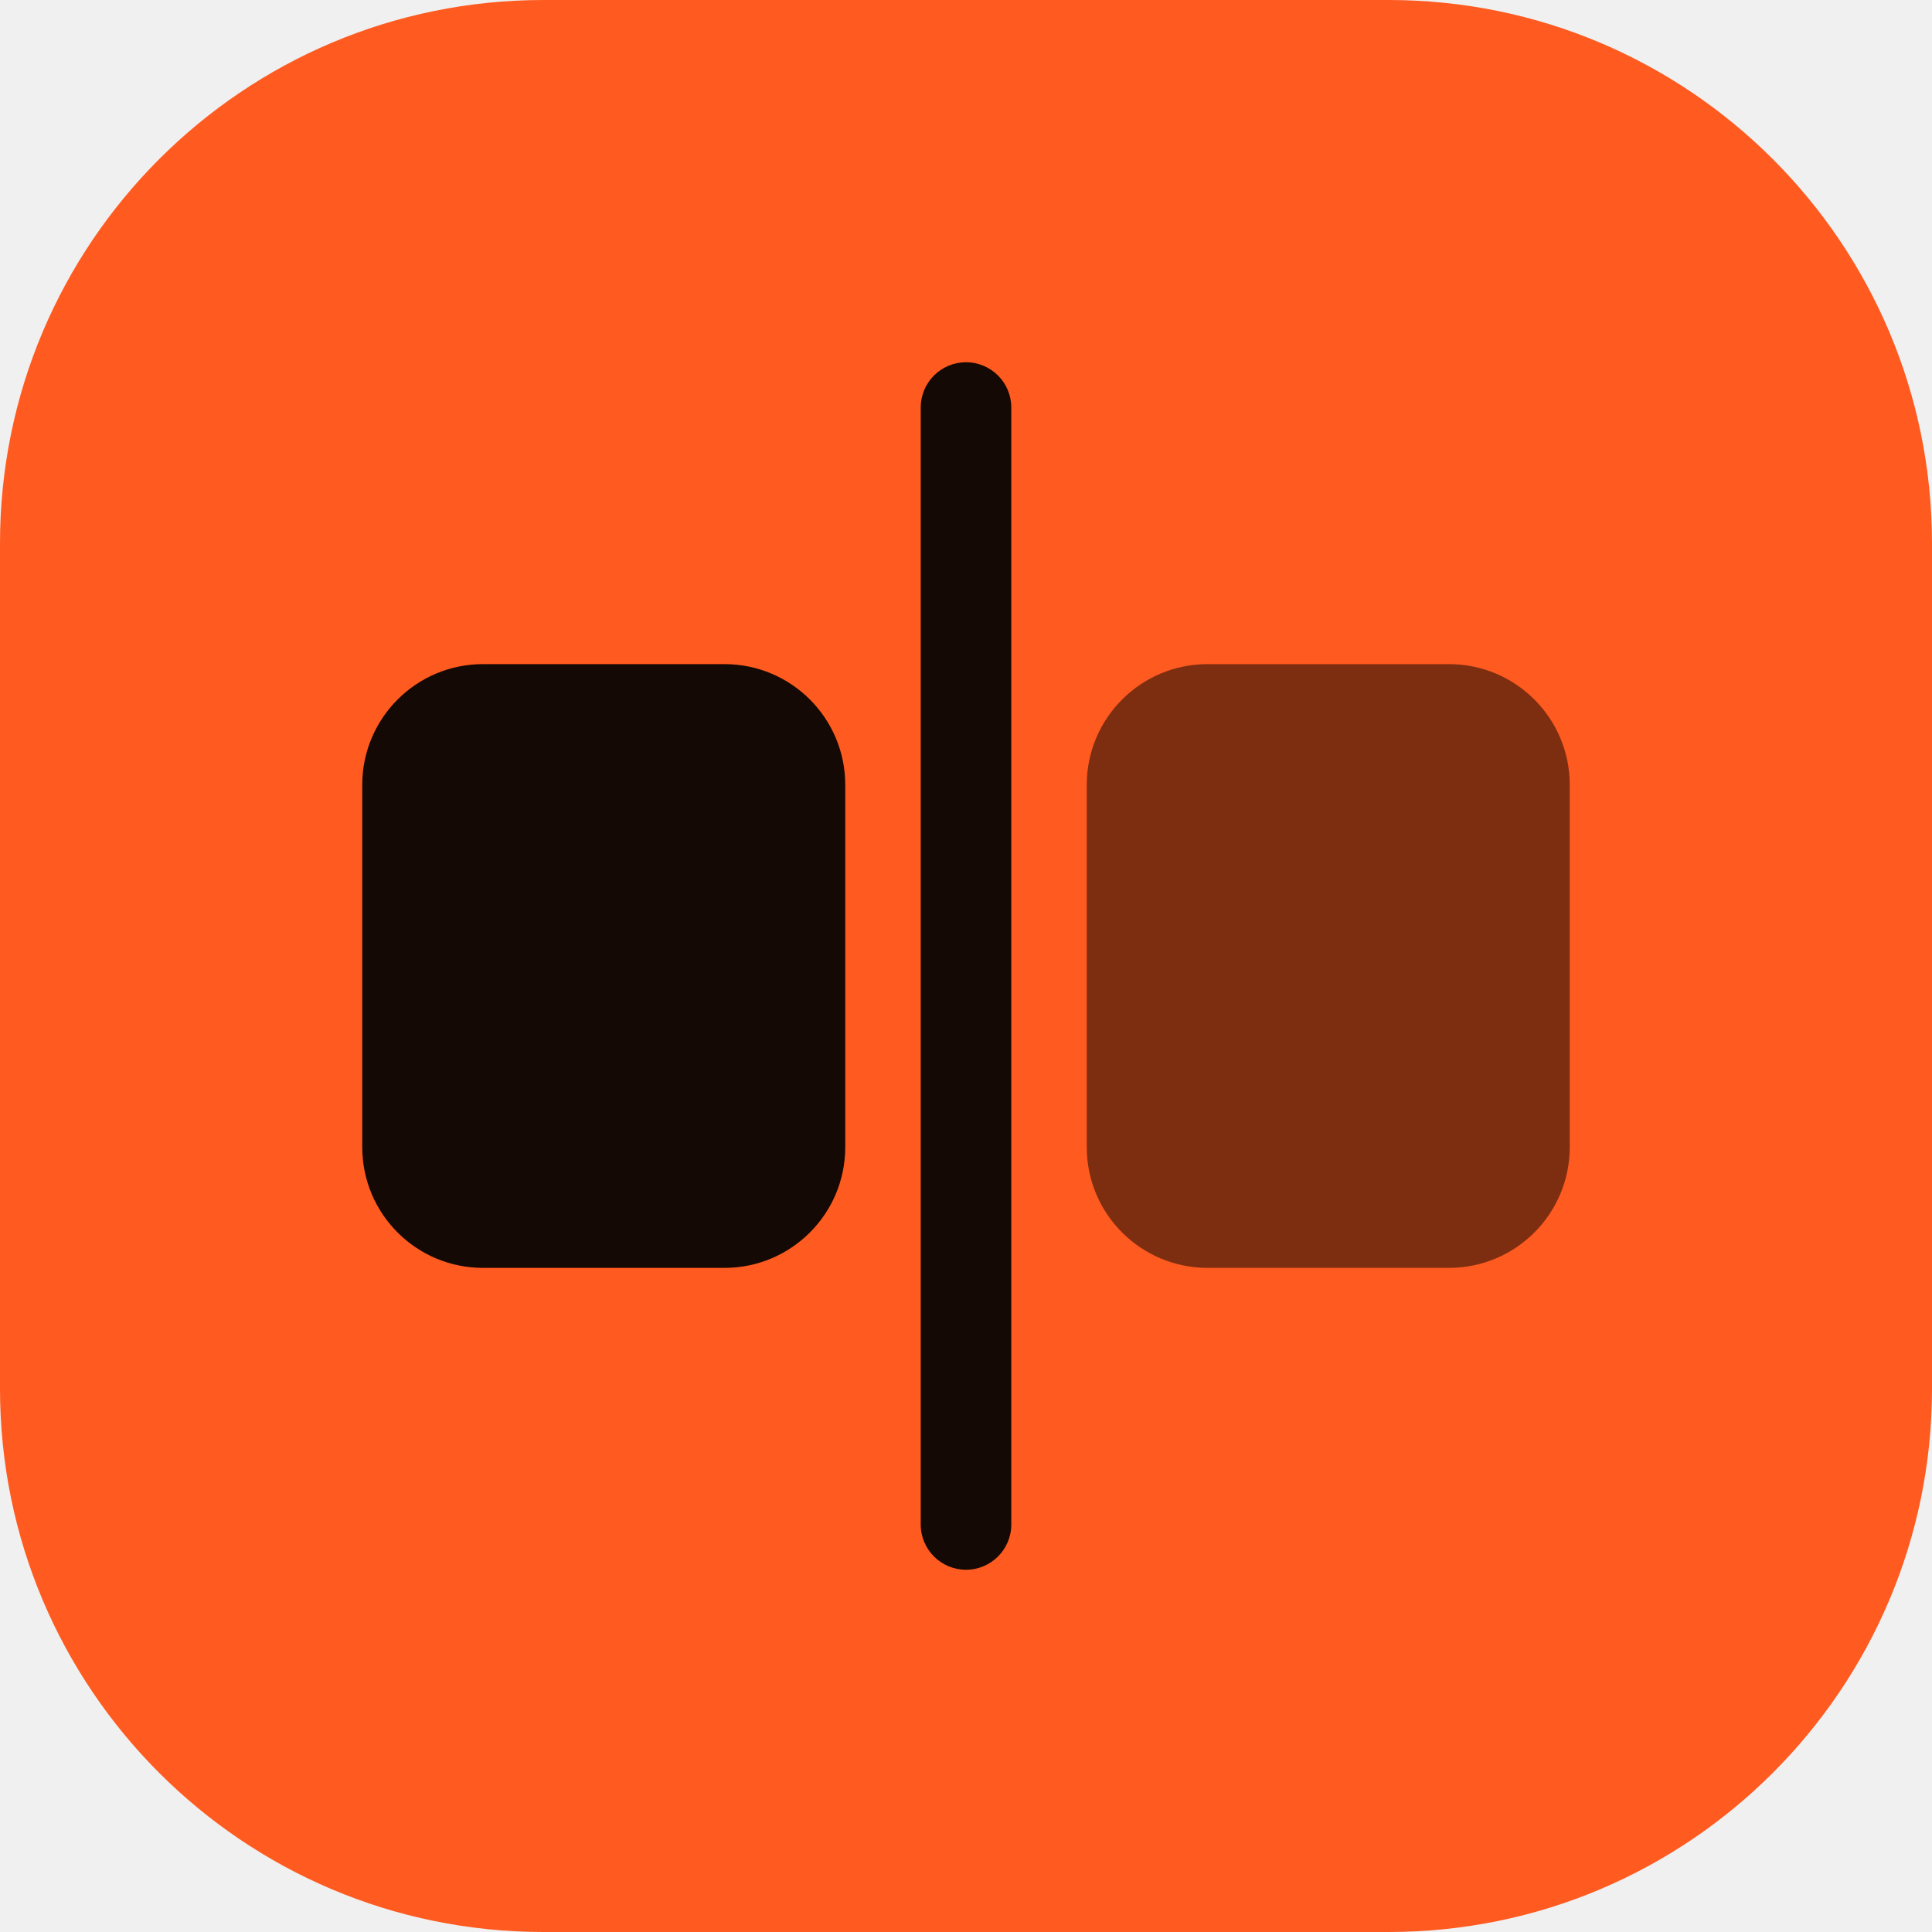
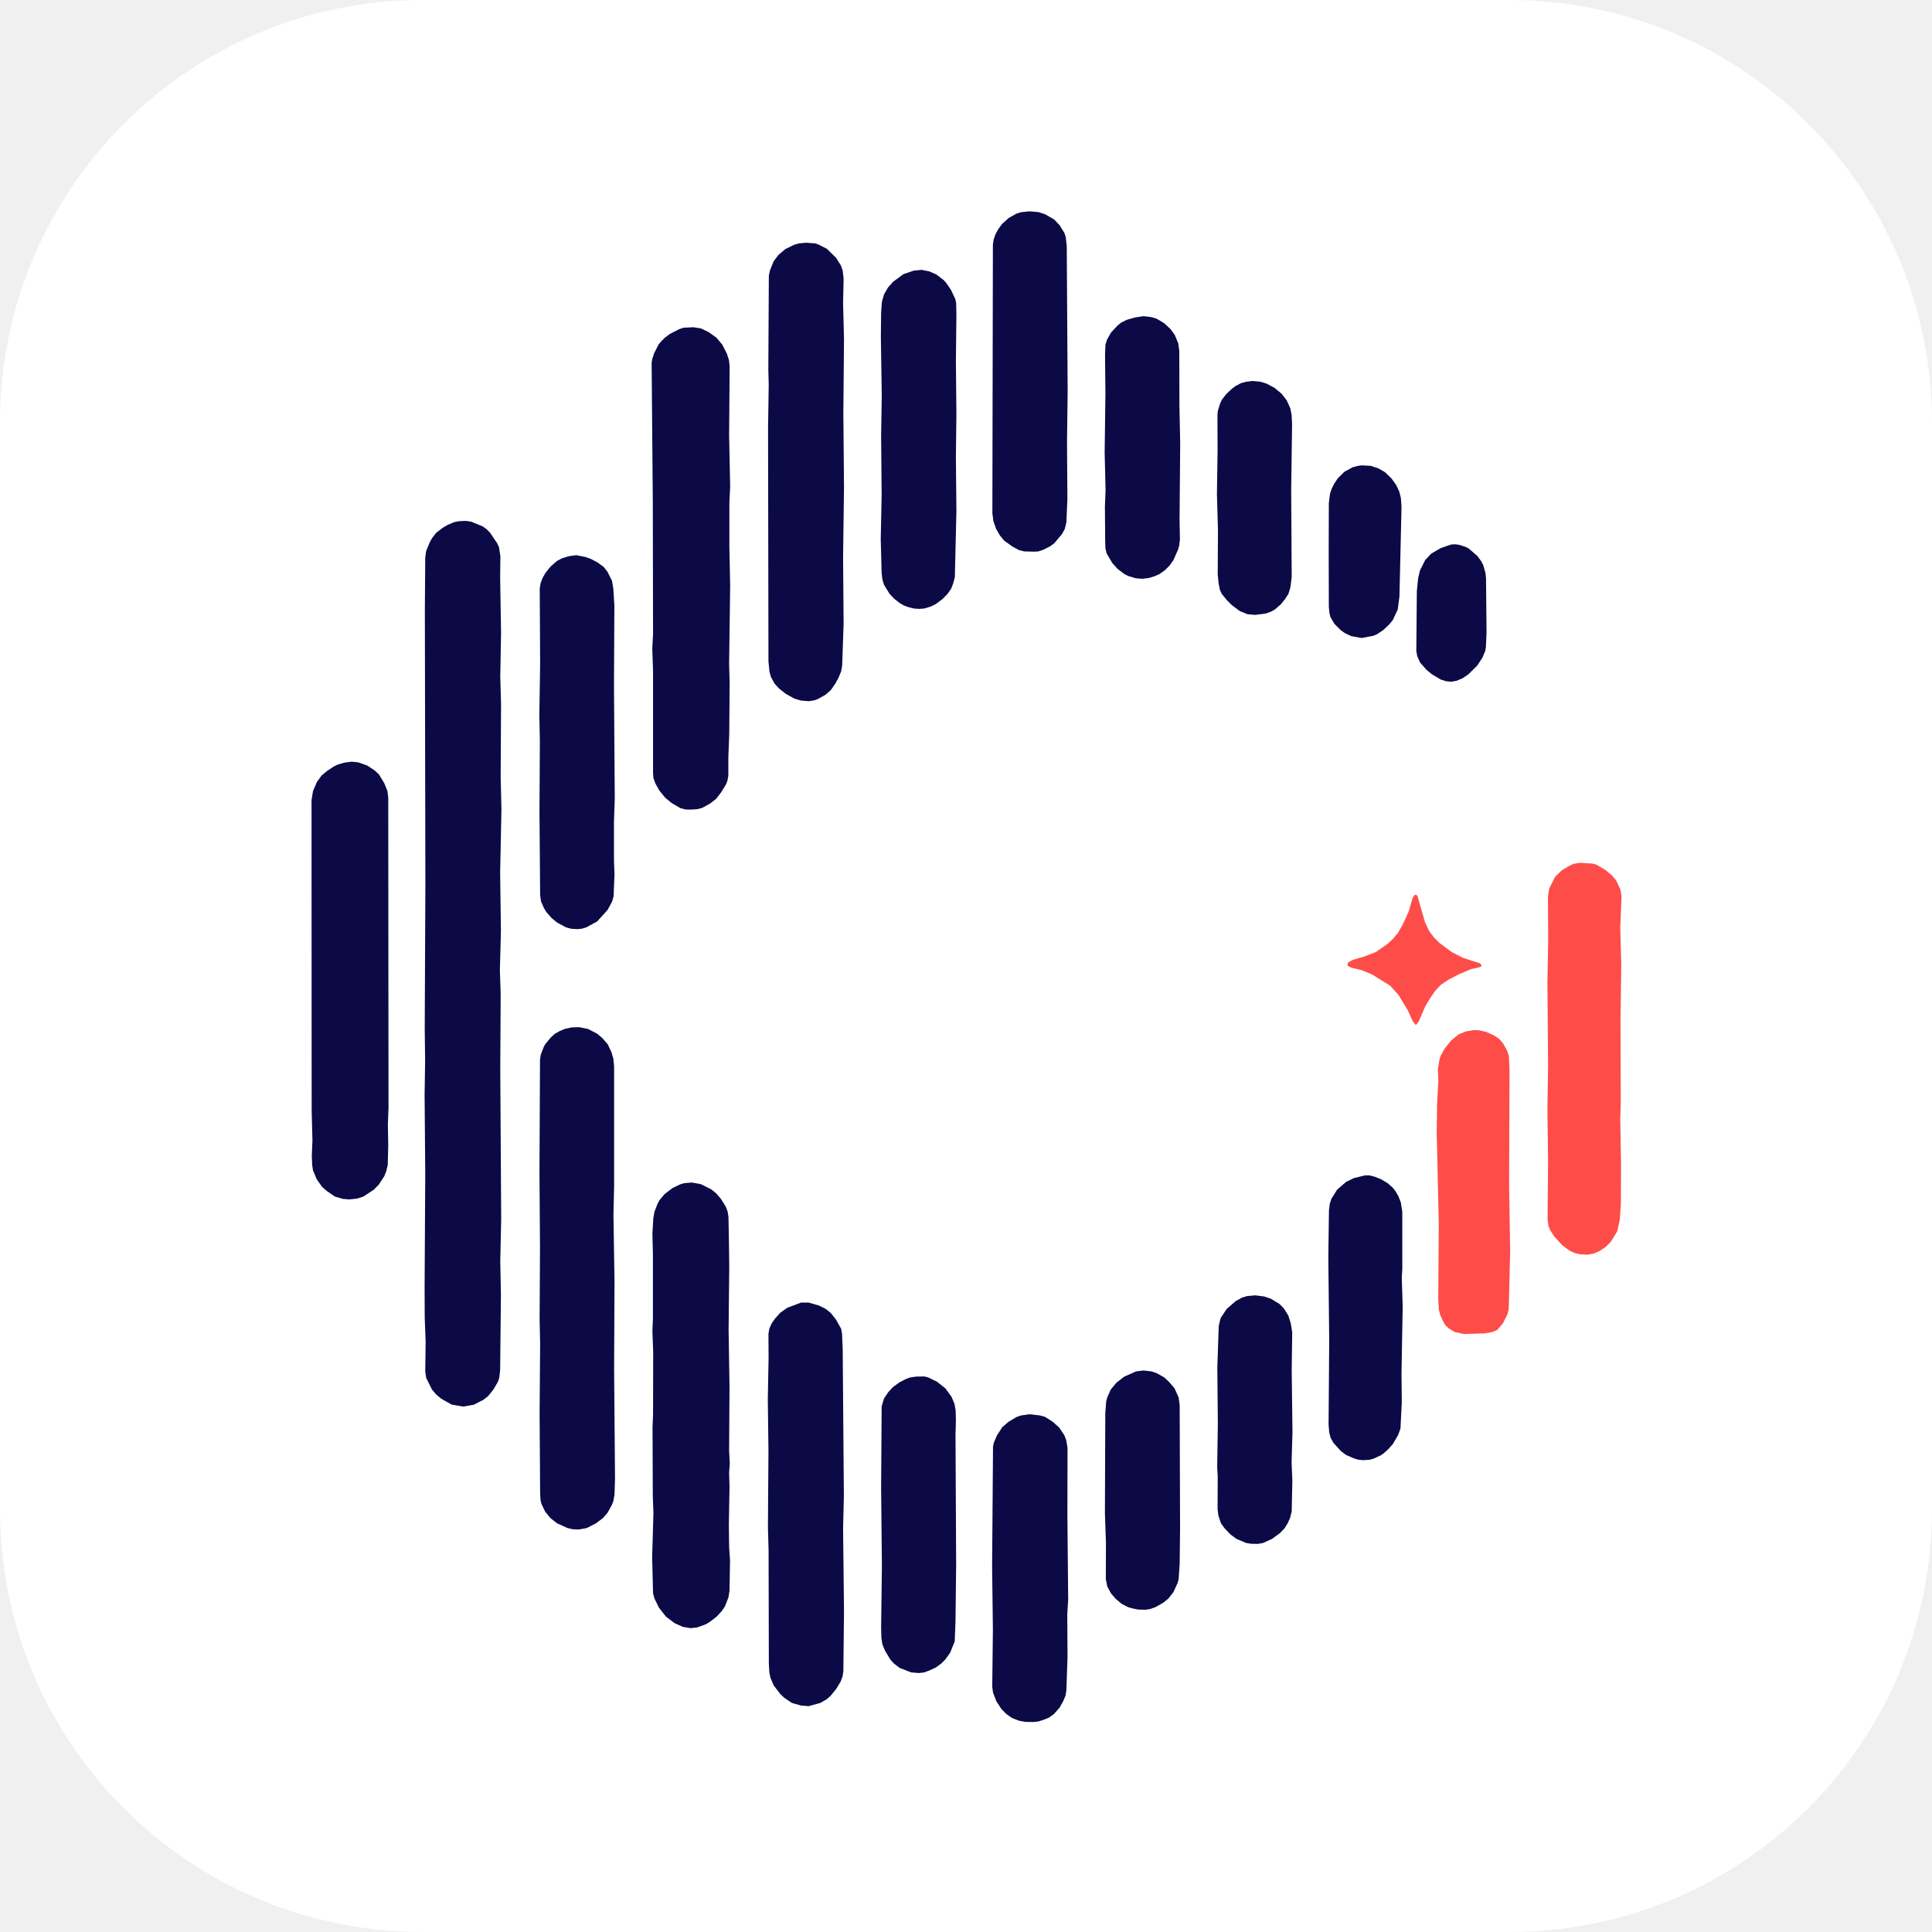
- <svg xmlns="http://www.w3.org/2000/svg" viewBox="0 0 32 32">
-   <rect width="32" height="32" rx="9" fill="#ff5a1f" />
-   <rect x="6" y="11" width="8" height="10" rx="2" fill="#140904" />
-   <rect x="18" y="11" width="8" height="10" rx="2" fill="#140904" opacity="0.55" />
-   <rect x="15.25" y="6" width="1.5" height="20" rx="0.75" fill="#140904" />
+ <svg xmlns="http://www.w3.org/2000/svg" viewBox="0 0 64 64">
+   <rect width="64" height="64" rx="14" fill="#ffffff" />
+   <g transform="translate(10.32 7.00) scale(0.043)">
+     <path fill="#0b0a47" fill-rule="evenodd" d="M546.5 .7l6.5-.7 7 .6 5 1.6 7 4 4.3 4.5 3.7 6 1 3 .8 7 .7 112-.5 39 .3 44-.8 18-1.2 5-2.2 4-5.9 7-3.2 2.4-5.2 2.6-3.8 1.3-3 .2-8-.2-4-1-5-2.7-6.4-4.6-3.3-4-2.9-5-2.1-6-.8-6 .4-207 .6-4 1.4-4 2.1-3.9 3-4.1 5-4.5 6-3.4zM375.6 24.7l5.4-.5 6.9 .5 2.9 1 6.2 3.2 7 6.8 3.8 6 1.4 4 .7 6-.4 19 .7 28-.5 57 .5 57-.7 54 .4 51-1.1 32-.8 4.8-2.2 5.2-2.2 4-3.6 5.2-4 3.5-5.9 3.3-3.1 1.1-4 .6-6-.5-5-1.5-6.7-3.7-5.3-4.2-3.4-3.8-2.7-5-1.1-4-.8-8-.3-180 .5-33-.3-12 .4-72 .8-4 2.9-7.2 3.6-4.8 5.4-4.6 7-3.4zM463.9 45.7l6.1-.6 6 1.2 5.4 2.4 5.6 4.3 2 2.2 3.7 5.5 3.3 7 .6 3 .2 9-.4 36 .4 40-.4 34 .4 41-1.2 51-1.3 5-1.5 4-2.8 4-3.9 4-5.1 3.8-4 2-5 1.5-4 .3-4-.3-4-1-3.6-1.3-3.4-2-4-3.1-3.7-3.9-4.3-7-1.2-4-.6-5-.7-26 .7-34-.4-46 .5-31-.7-45 .2-19 .6-8 1.6-5.6 3.1-5.4 3.9-4.4 8-5.9zM634.7 81.7l6.3-.9 6 .7 4 1.2 6 3.6 4.7 4.4 3.3 4.5 2.7 6.5 .8 6 .1 42 .6 29-.5 59 .3 15-.6 5-.9 3-3.5 8-3 4.2-3.8 3.8-4.2 2.9-4 1.7-4 1.2-5 .6-5-.4-6-1.8-3-1.6-5-3.8-4-4.4-4.4-7.4-1-4-.2-6-.2-26 .5-13-.7-29 .6-45-.3-30 .3-8 1.3-4 3.1-5.4 5-5.4 2.8-2.2 4.2-2.1zM286.4 89.7l7.6-.4 6 .9 6 2.9 6 4.3 4.4 5.3 3.6 7 1.6 5 .5 5-.4 53 .8 39-.6 13 0 34 .6 30-.8 60 .4 14-.3 40-.7 18 0 14-.7 4-1.2 3-3.7 6-3.9 5-4.6 3.6-6.3 3.4-3.7 .9-5 .3-4-.1-4-1.1-6.8-4-4.8-4-4.4-5.4-3-5.3-1.6-4.3-.3-4 0-78-.6-18 .6-11-.2-102-.9-107 .5-3 1.5-4.5 3.3-6.5 1.6-2 3.1-3.2 4-3 7-3.6zM724.7 130.7l6.3 .6 4.7 1.4 6.3 3.4 5.5 4.6 3.8 5 2.7 6 1 5 .4 7-.7 51 .4 67-1 8-1.5 5-2.6 4-3.2 4-4.6 4-3.2 1.8-4 1.4-8 1-6-.5-6-2.5-6-4.5-4-4-3.8-4.7-1.4-3-1-5-.7-7 .2-34-.8-28 .5-33-.1-28 .3-3 1.8-5.8 1.6-3.2 3.2-4 4.2-4 3-2.2 4-2.1 4-1.1zM809.2 195.7l6.8 .4 6 2 5 2.9 4.9 4.7 3.6 5 2.4 5 1.3 5 .5 7-1.6 69-1.3 10-3.8 8.2-3.2 3.8-4.3 4-4.5 3-3 1.3-9 1.7-8-1.4-5-2.4-3.1-2.2-4.9-4.9-3-5.1-.8-3-.5-5-.1-43 .1-37 .9-7 1.3-4 2.1-4.1 2.6-3.9 5-5 6.4-3.5 4-1.1zM113.8 238.7l5.2-.2 4 .6 9 3.7 3 2.2 2.6 2.7 5.4 8 1.4 3 1.1 7-.2 16 .7 43-.6 34 .6 21-.3 56 .6 25-1 49 .6 45-.8 30 .6 18-.3 58 .7 116-.7 32 .5 26-.6 58-.7 6-1 3-3.5 6-4.1 5.1-3.8 2.9-7.2 3.7-8 1.4-9-1.5-8-4.5-4-3.3-3.2-3.8-4.5-9-.7-5 .3-23-.7-18-.1-23 .5-88-.5-61 .4-26-.3-25 .5-111-.4-212 .3-40 .7-5 2.9-7 1.7-3 3.1-4 5-3.9 4-2.3 5-2.1zM877.9 256.7l3.1-.2 3 .4 5 1.6 2.4 1.2 6.9 6 2.9 4 1.5 3 1.7 6 .4 4 .4 42-.5 11-.5 3-2.2 5.2-4 6.1-6.8 6.7-4.4 3-4.8 2-4 .7-4-.4-4.1-1.3-6.9-4.1-4-3.3-5-5.7-2.2-4.9-.7-4 .4-46 1-10 1.4-6 4-8 4.7-5 7.4-4.3zM198.2 265.7l5.8-.8 7 1.4 4 1.4 5 2.6 5 3.6 3 3.8 3.5 7 1 6 .8 13-.3 62 .6 87-.6 17 0 31 .4 10-.7 17-1.1 4-3.6 6.6-8 8.8-8.5 4.6-3.5 1-3 .3-5-.3-4-1.1-7-3.8-4-3.3-4.2-4.8-1.8-3-2.2-5-.7-5-.5-65 .3-53-.4-21 .6-39-.3-58 .6-4 1.5-4 2.2-4 4-5 4.9-4.3 4-2.1zM25.3 424.7l5.7-.7 5 .5 7 2.5 5.6 3.7 3.4 3.2 4.1 6.8 2.4 6 .6 5 .2 239-.5 13 .3 16-.4 15-1.2 5-1.5 3.7-4.1 6.3-3.9 4-8 5.3-5 1.6-6 .6-5-.4-6-1.8-6.3-4.3-3.7-3.3-4-5.7-2.9-7-.6-4-.3-7 .5-12-.6-23-.1-239 1.1-7 3-7 3.6-5 4.3-3.6 5.1-3.4 2.9-1.4zM200.3 628.7l5.7-.2 7 1.4 7 3.6 4 3.4 4.2 4.8 2.8 6 1.5 5 .6 6 0 92-.5 22 .8 52-.3 67 .7 85-.4 12-.9 5-1.2 3-3.3 6-3.5 4-5.3 4-7.2 3.7-6 1.1-5-.2-4-1-7.9-3.6-5.1-4-4-4.9-2.9-6.1-.7-3-.3-5-.4-61 .4-55-.4-18 .3-55-.4-58 .4-87 .6-4 2.3-6 1.1-2 4.1-5 3.2-3 3.7-2.1 4-1.7zM811.5 742.7l3.5 0 4 1 5 2 5 3 4 3.5 1.9 2.5 2.4 4 1.9 5 1.1 7 0 44-.4 7 .7 22-.9 51 .2 23-1 20-1.8 5-4.1 7-3.6 4-3.4 3.1-2 1.4-6 2.8-3 .8-5 .3-3.8-.4-3.2-1-6-2.6-4-3-5.8-6.4-2.2-4-1-4-.5-6 .5-65-.7-64 .5-36 .6-5 1.3-4 4.4-7 6.9-6 6-2.9zM287 748.7l6-.5 7 1.3 8 4 4 3.3 3.3 3.9 3.8 6 1.5 4 .6 4 .3 15 .3 23-.5 49 .7 44-.3 49 .5 10-.5 7 .3 11-.5 29 .2 17 .7 11-.4 23-.8 5-2.7 7-2.5 3.7-4 4.3-5.2 4-2.8 1.7-7 2.6-5 .5-6-1-6.2-2.8-6.8-5.1-5.4-6.9-3.4-7-1.1-4-.7-28 1-34-.5-13-.2-53 .4-10 .1-48-.6-16 .4-10 0-49-.4-16 .7-12 .9-5 2.3-6 1.6-3 3.9-4.6 6-4.6 6-2.9zM720.6 835.7l6.4-.6 7 .9 5 1.7 6.6 4 3.4 3.4 3.5 5.6 1.9 6 1.1 7-.4 29 .6 48-.7 23 .6 14-.5 24-1.3 5-1.8 4-2.5 4-3.5 3.6-6 4.4-7 3.2-4 .7-5-.1-4-.6-7.5-3.2-4.5-3.3-4.5-4.7-2.9-4-2-6-.6-5 .1-25-.4-7 .5-34-.4-43 1.1-32 1.4-6 4.7-7.1 7-6.1 5-2.7zM377.1 840.7l5.9 0 8 2.3 5 2.5 4 3.2 4 5 4 7.2 .7 3.8 .5 12 .9 113-.6 25 .7 64-.5 46-.6 4-1.5 4-3.6 5.9-4 4.9-3 2.7-5 2.9-9 2.5-6-.5-7-2-6-4.1-3-2.9-4.9-6.4-2.6-6-.8-4-.4-7-.2-87-.5-18 .4-59-.5-40 .6-31-.1-19 .7-4 1.8-4 2.5-3.6 4-4.5 5.5-3.9zM635.2 893.7l5.8-.7 6 .7 4 1.3 6 3.4 3.5 3.3 4.3 5 3.2 7.1 .8 5.9 .3 95-.3 27-.8 12-.8 3-3.2 7-3.9 5-4.1 3.3-6 3.4-3.8 1.3-3.2 .6-6-.1-5-1-3-.9-5-2.6-4.7-4-3.4-4-2.9-5.3-1.1-5.7 .1-28-.8-23 .3-77 .7-9 .8-3 2.7-6 4.3-5.2 6-4.7zM465.8 897.7l6.2-.1 3 .7 6.9 3.4 6.3 5 4.8 6.5 2.3 5.5 .9 5 .2 8-.3 11 .5 100-.5 43-.6 16-3.5 8.7-3.8 5.3-3 3-4.2 3.1-5 2.3-4 1.5-4 .5-6-.5-9-3.5-4.4-3.4-2.7-3-4.2-7-2-5-.7-5-.2-8 .6-47-.6-60 .4-63 1.8-6.1 3.3-4.9 3.7-4 5-3.6 5-2.6 3-1.1zM546.3 927.7l6.7-1 8 .9 4 1.1 6 3.8 5 4.5 4 6 1.4 3.7 1 6-.1 52 .6 65-.7 11 .2 33-.9 26-.7 4-1.7 4-2.8 5-4.3 4.9-4 2.9-4 1.6-4 1.3-4 .4-6.2-.1-4.8-.9-5.4-2.1-4.3-3-3.9-4-3.9-6-2.5-6.6-.6-4.4 .5-44-.6-49 .7-92 .6-3 2.4-5.6 4.1-6.4 4.9-4.2 6-3.6z" />
+     <path fill="#fe4d49" fill-rule="evenodd" d="M972.3 502.7l4.7-.8 10 .6 3 .9 7 4.2 4.9 4.1 3.3 4 3.2 7 .8 5-1 24 .8 29-.6 42 .2 65-.4 11 .6 35-.1 30-.8 13-2 9-4.9 8.1-3.9 3.9-4.3 3-4.8 2.2-5 .9-6-.3-4-1-3.8-1.8-5.5-4-6.4-7-3.2-5-1.2-3-.7-5 .4-44-.5-41 .5-34-.5-64 .6-32-.2-34 1-6 4.5-9 5.1-5 5.9-3.5zM849.8 526.7l1.2-.2 1 1 5.8 20.2 3.3 7 3.9 5 4 4 9.5 7 8.5 4.4 13 4.2 1.4 1.4-.3 1-1.1 .6-7 1.6-8.9 3.8-7.8 4-6.3 4.2-4.5 4.8-4.1 6-3.5 6-4.9 11.3-2 2.7-1-.5-2-3-3.4-7.5-7.2-12-6.4-7.1-14-8.7-8-3.3-7.8-1.9-2.3-1-.9-1 .6-2 3.4-2 9-2.6 9-3.5 9-6.3 4-3.7 4-4.8 3.5-6.1 4.6-10 3.3-11zM889.7 631.7l6.3-1 4 .3 5 1.2 6 2.7 4 2.7 3 3.5 3 5.4 1.4 4.2 .5 10-.3 90 .8 50-1.1 45-1 4-3.5 7-4.3 5-3.5 1.6-6 1.1-16 .5-7-1.4-5-2.9-2.8-2.9-1.7-3-2.2-5-.9-4-.4-8 .4-58-1.6-70 .3-22 1-18-.4-9 1.4-8 .9-2.4 3-5.4 5-6.2 6-4.8z" />
+   </g>
</svg>
